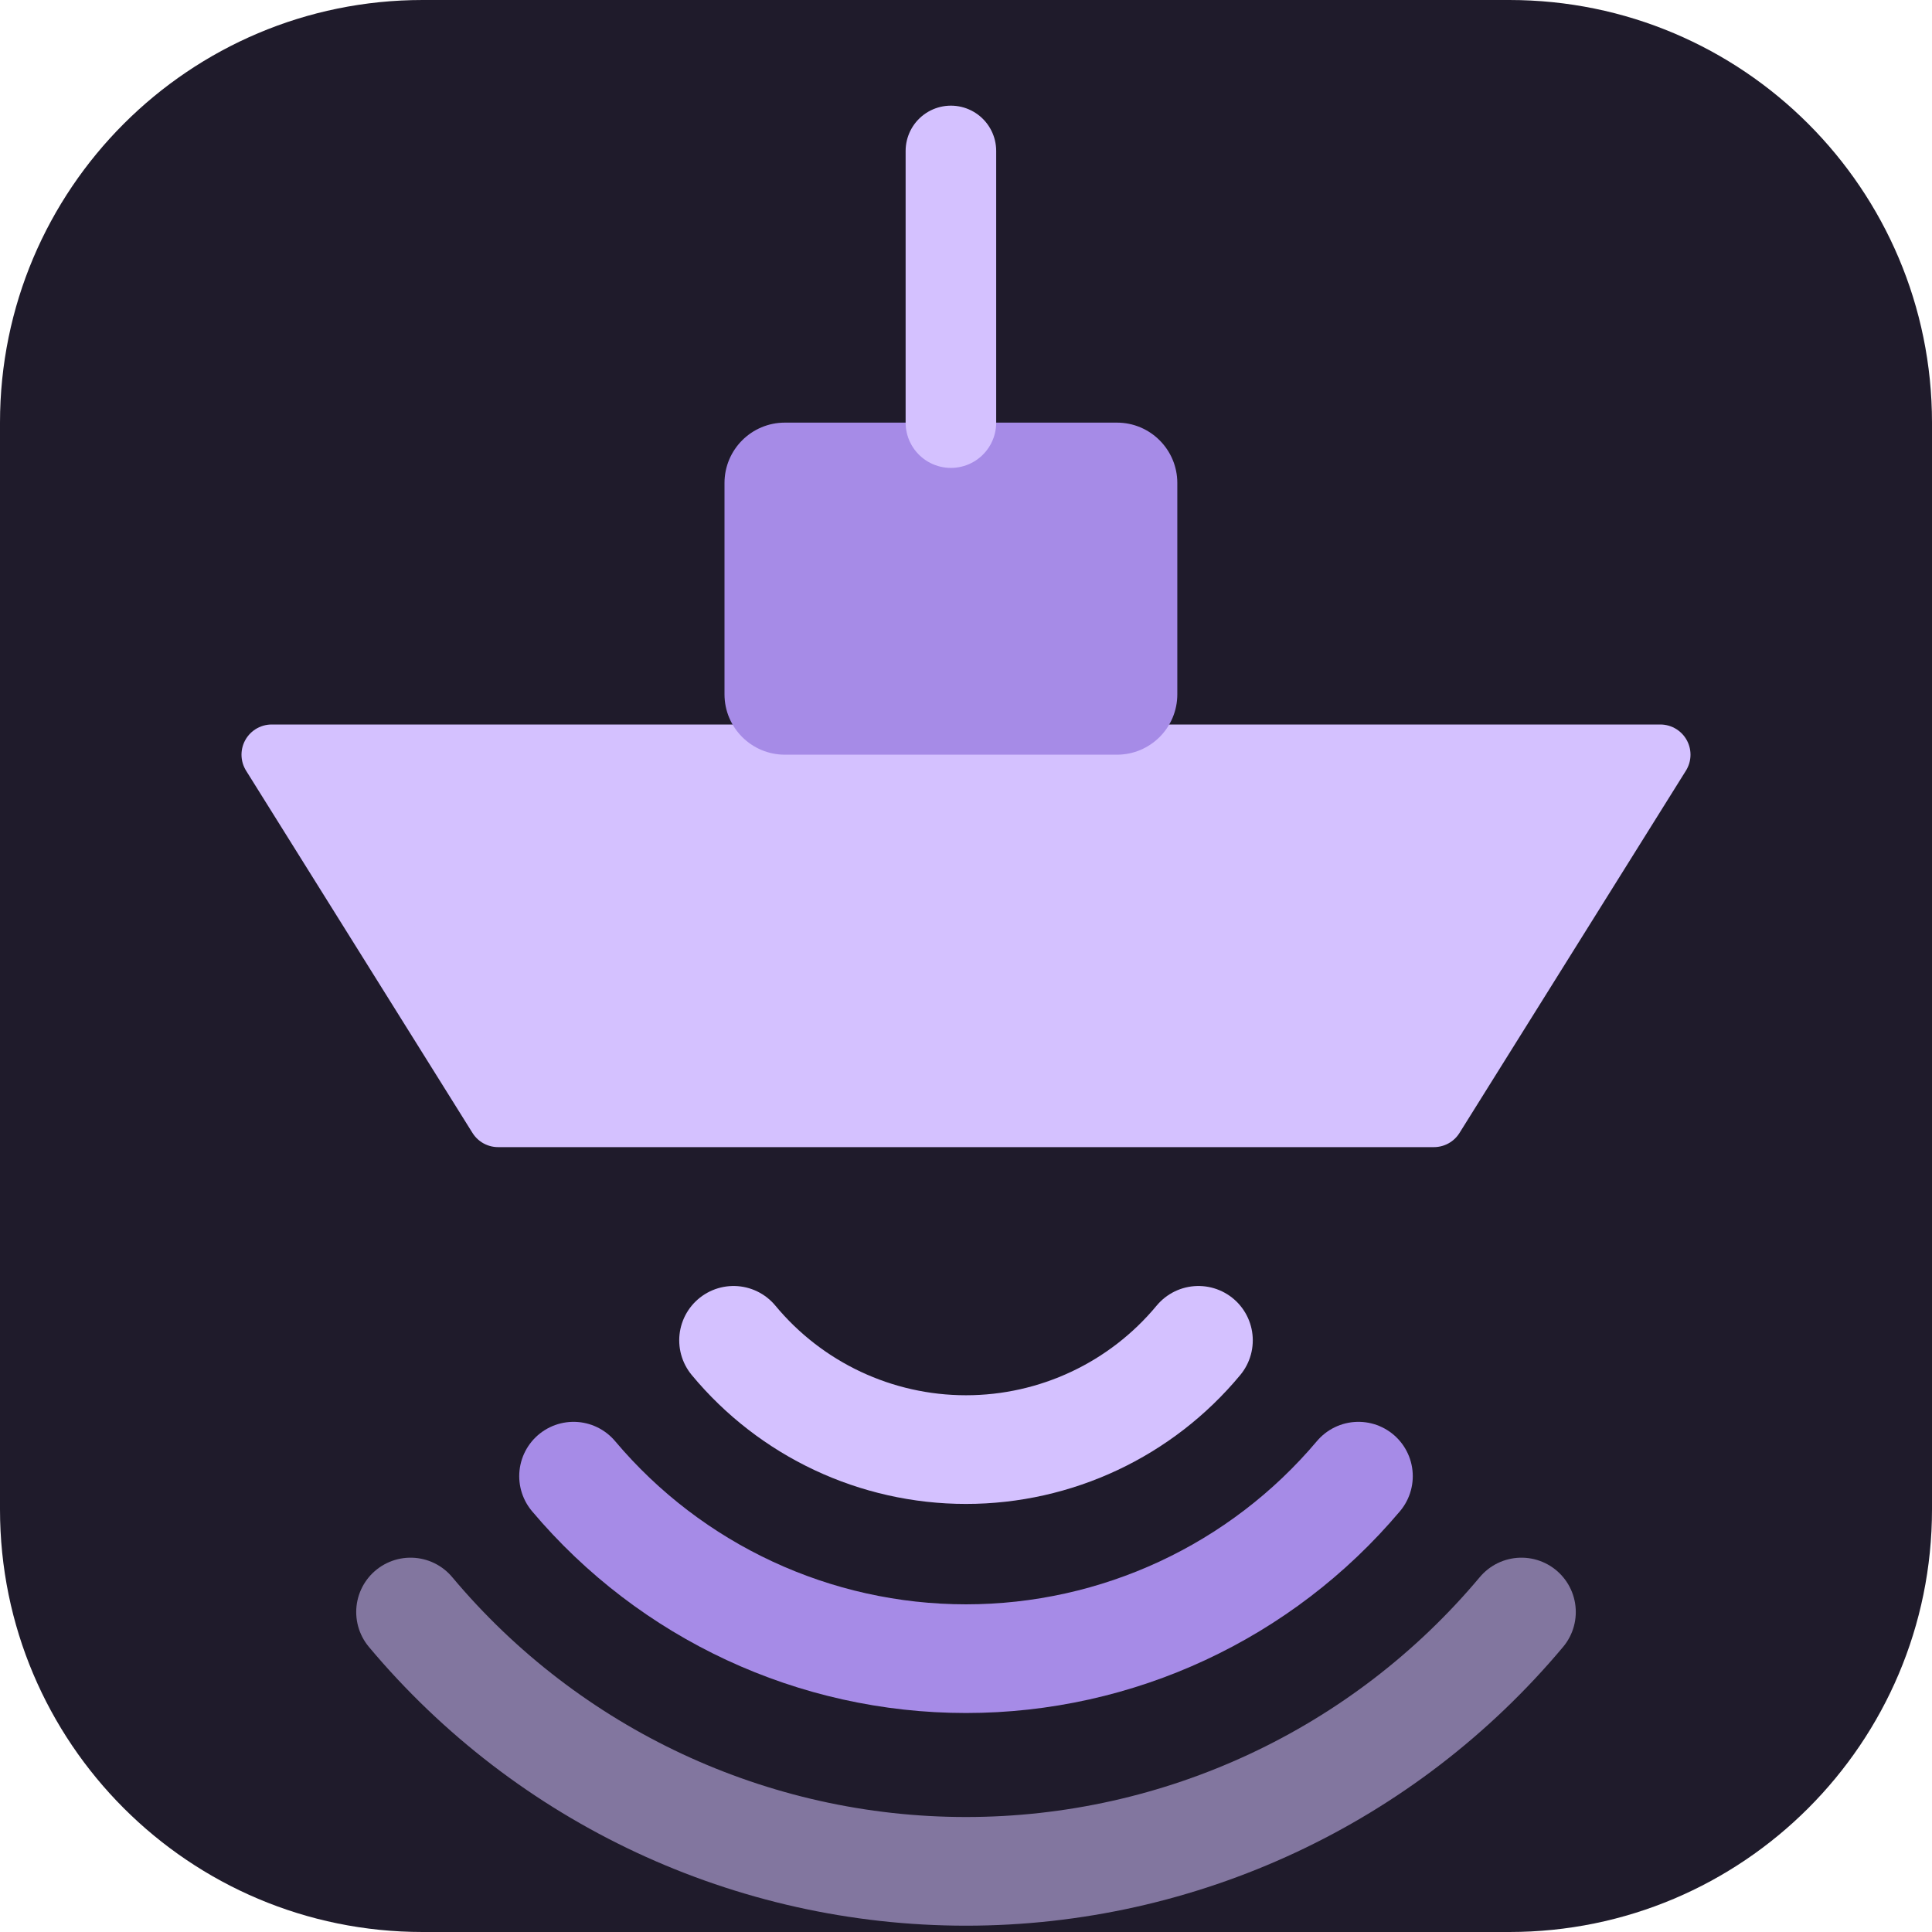
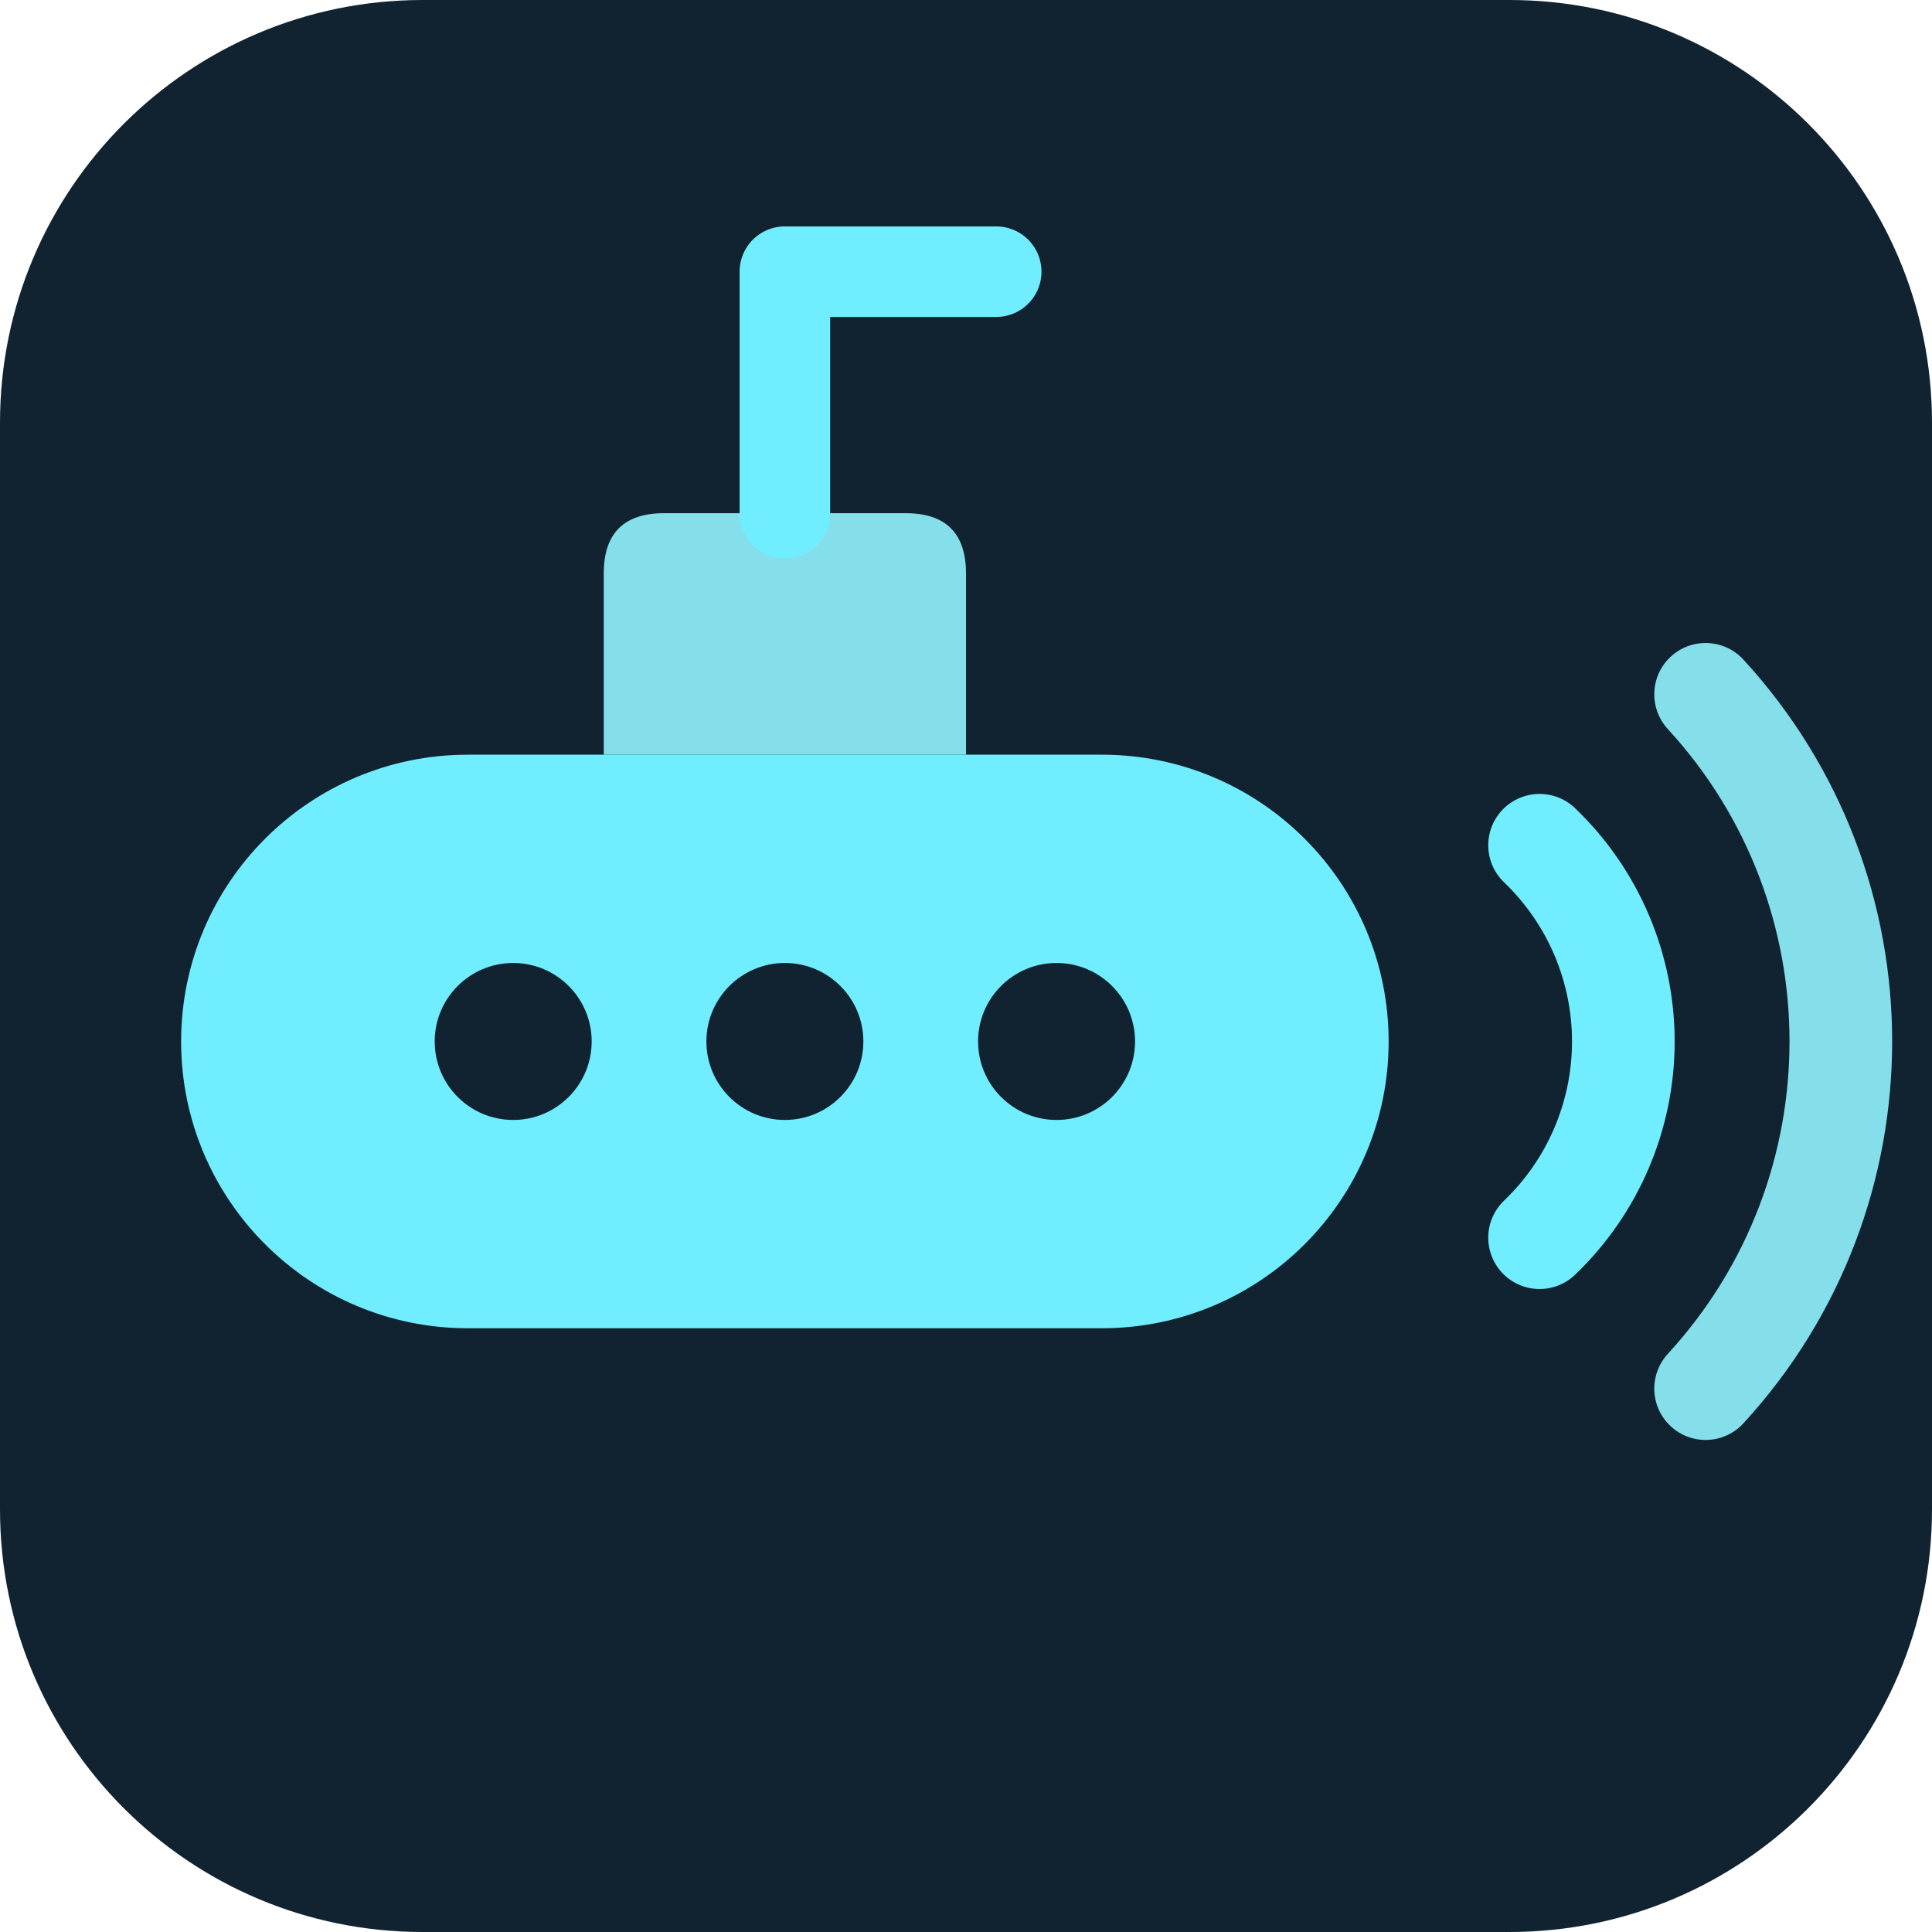
<svg xmlns="http://www.w3.org/2000/svg" width="64" height="64" viewBox="0 0 64 64">
-   <rect width="64" height="64" rx="14" fill="#1f1b2b" />
-   <path d="M9 25H55L47.5 37H16.5Z" fill="#d4c1ff" stroke="#d4c1ff" stroke-width="2" stroke-linejoin="round" />
-   <rect x="24" y="14" width="15" height="11" rx="2" fill="#a68be7" />
-   <path d="M31.5 14V5" stroke="#d4c1ff" stroke-width="3" stroke-linecap="round" />
-   <g fill="none" stroke-linecap="round" stroke-width="3.6">
-     <path d="M24.3 44.4A10 10 0 0 0 39.7 44.4" stroke="#d4c1ff" />
-     <path d="M19 48.9A17 17 0 0 0 45 48.9" stroke="#a68be7" />
-     <path d="M13.6 53.4A24 24 0 0 0 50.4 53.4" stroke="#d4c1ff" opacity=".55" />
+   <rect width="64" height="64" rx="14" fill="#112330" />
+   <path fill="#70eeff" fill-rule="evenodd" d="M15.5 25H36.5A9.5 9.5 0 0 1 36.5 44H15.5A9.5 9.5 0 0 1 15.5 25ZM17 31.9a2.6 2.6 0 1 0 0 5.2a2.6 2.6 0 1 0 0-5.2ZM26 31.9a2.6 2.6 0 1 0 0 5.2a2.6 2.6 0 1 0 0-5.2ZM35 31.9a2.6 2.6 0 1 0 0 5.2a2.6 2.6 0 1 0 0-5.2Z" />
+   <path d="M20 25V19Q20 17 22 17H30Q32 17 32 19V25Z" fill="#84dfeb" />
+   <path d="M26 17V9H33" fill="none" stroke="#70eeff" stroke-width="3" stroke-linecap="round" stroke-linejoin="round" />
+   <g fill="none" stroke-linecap="round" stroke-width="3.4">
+     <path d="M51 28A9 9 0 0 1 51 41" stroke="#70eeff" />
+     <path d="M56.5 23A17 17 0 0 1 56.5 46" stroke="#84dfeb" />
  </g>
</svg>
